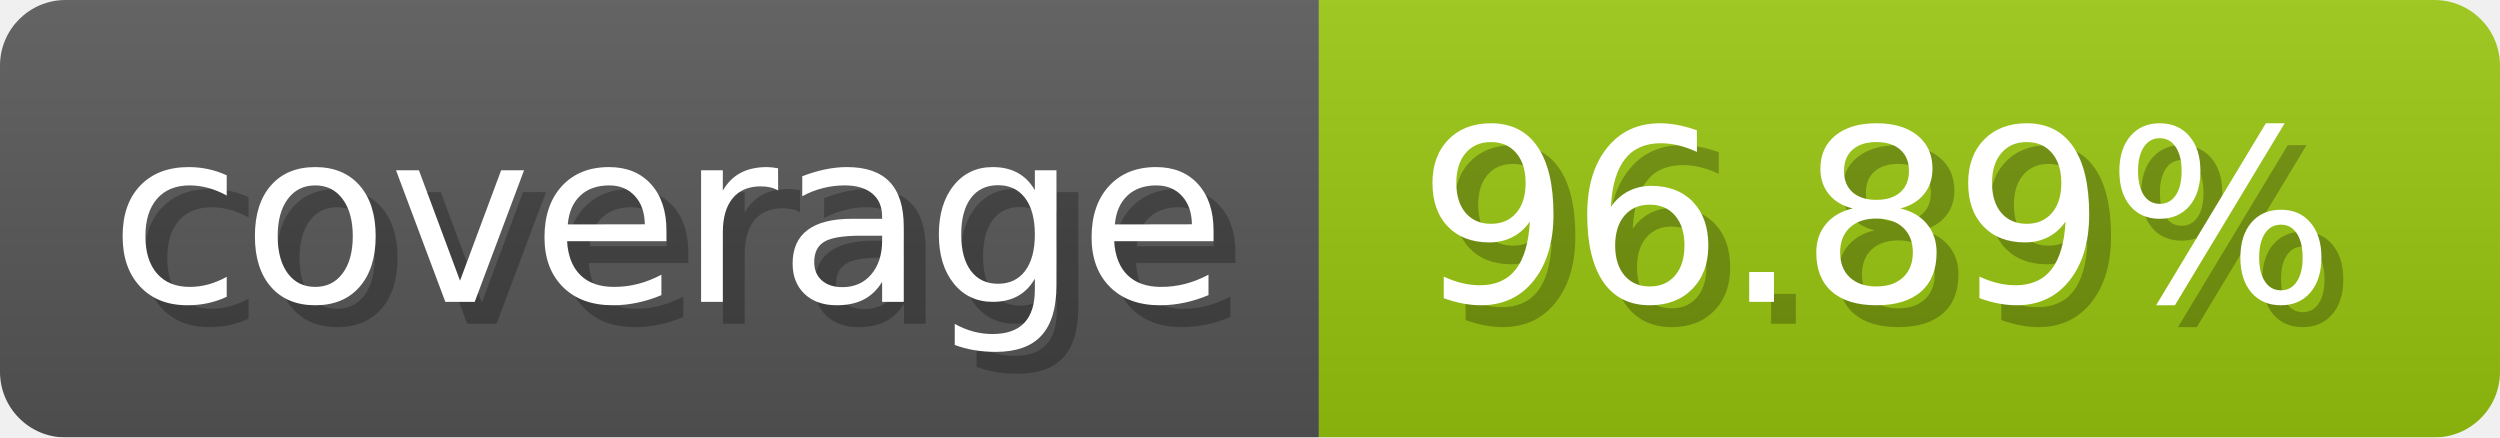
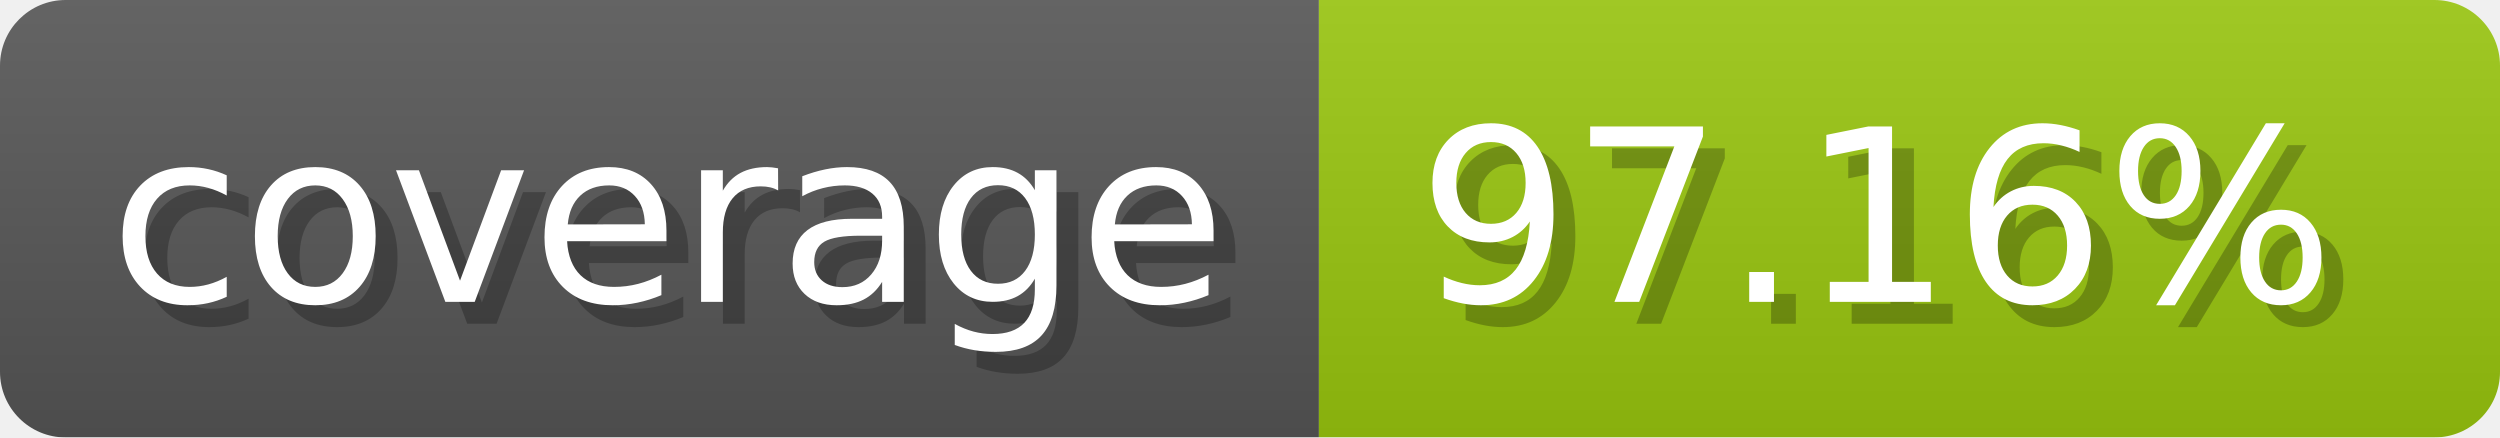
- <svg xmlns="http://www.w3.org/2000/svg" width="114.3" height="20" viewBox="0 0 1143 200" role="img" aria-label="coverage: 96.89%">
+ <svg xmlns="http://www.w3.org/2000/svg" width="114.3" height="20" viewBox="0 0 1143 200" role="img" aria-label="coverage: 97.16%">
  <linearGradient id="a" x2="0" y2="100%">
    <stop offset="0" stop-opacity=".1" stop-color="#EEE" />
    <stop offset="1" stop-opacity=".1" />
  </linearGradient>
  <mask id="m">
    <rect width="1143" height="200" rx="30" fill="#FFF" />
  </mask>
  <g mask="url(#m)">
    <rect width="603" height="200" fill="#555" />
    <rect width="540" height="200" fill="#97c40f" x="603" />
    <rect width="1143" height="200" fill="url(#a)" />
  </g>
  <g aria-hidden="true" fill="#fff" text-anchor="start" font-family="Verdana,DejaVu Sans,sans-serif" font-size="110">
    <text x="60" y="148" textLength="503" fill="#000" opacity="0.25">coverage</text>
    <text x="50" y="138" textLength="503">coverage</text>
-     <text x="658" y="148" textLength="440" fill="#000" opacity="0.25">96.89%</text>
-     <text x="648" y="138" textLength="440">96.89%</text>
+     <text x="658" y="148" textLength="440" fill="#000" opacity="0.25">97.16%</text>
+     <text x="648" y="138" textLength="440">97.16%</text>
  </g>
</svg>
